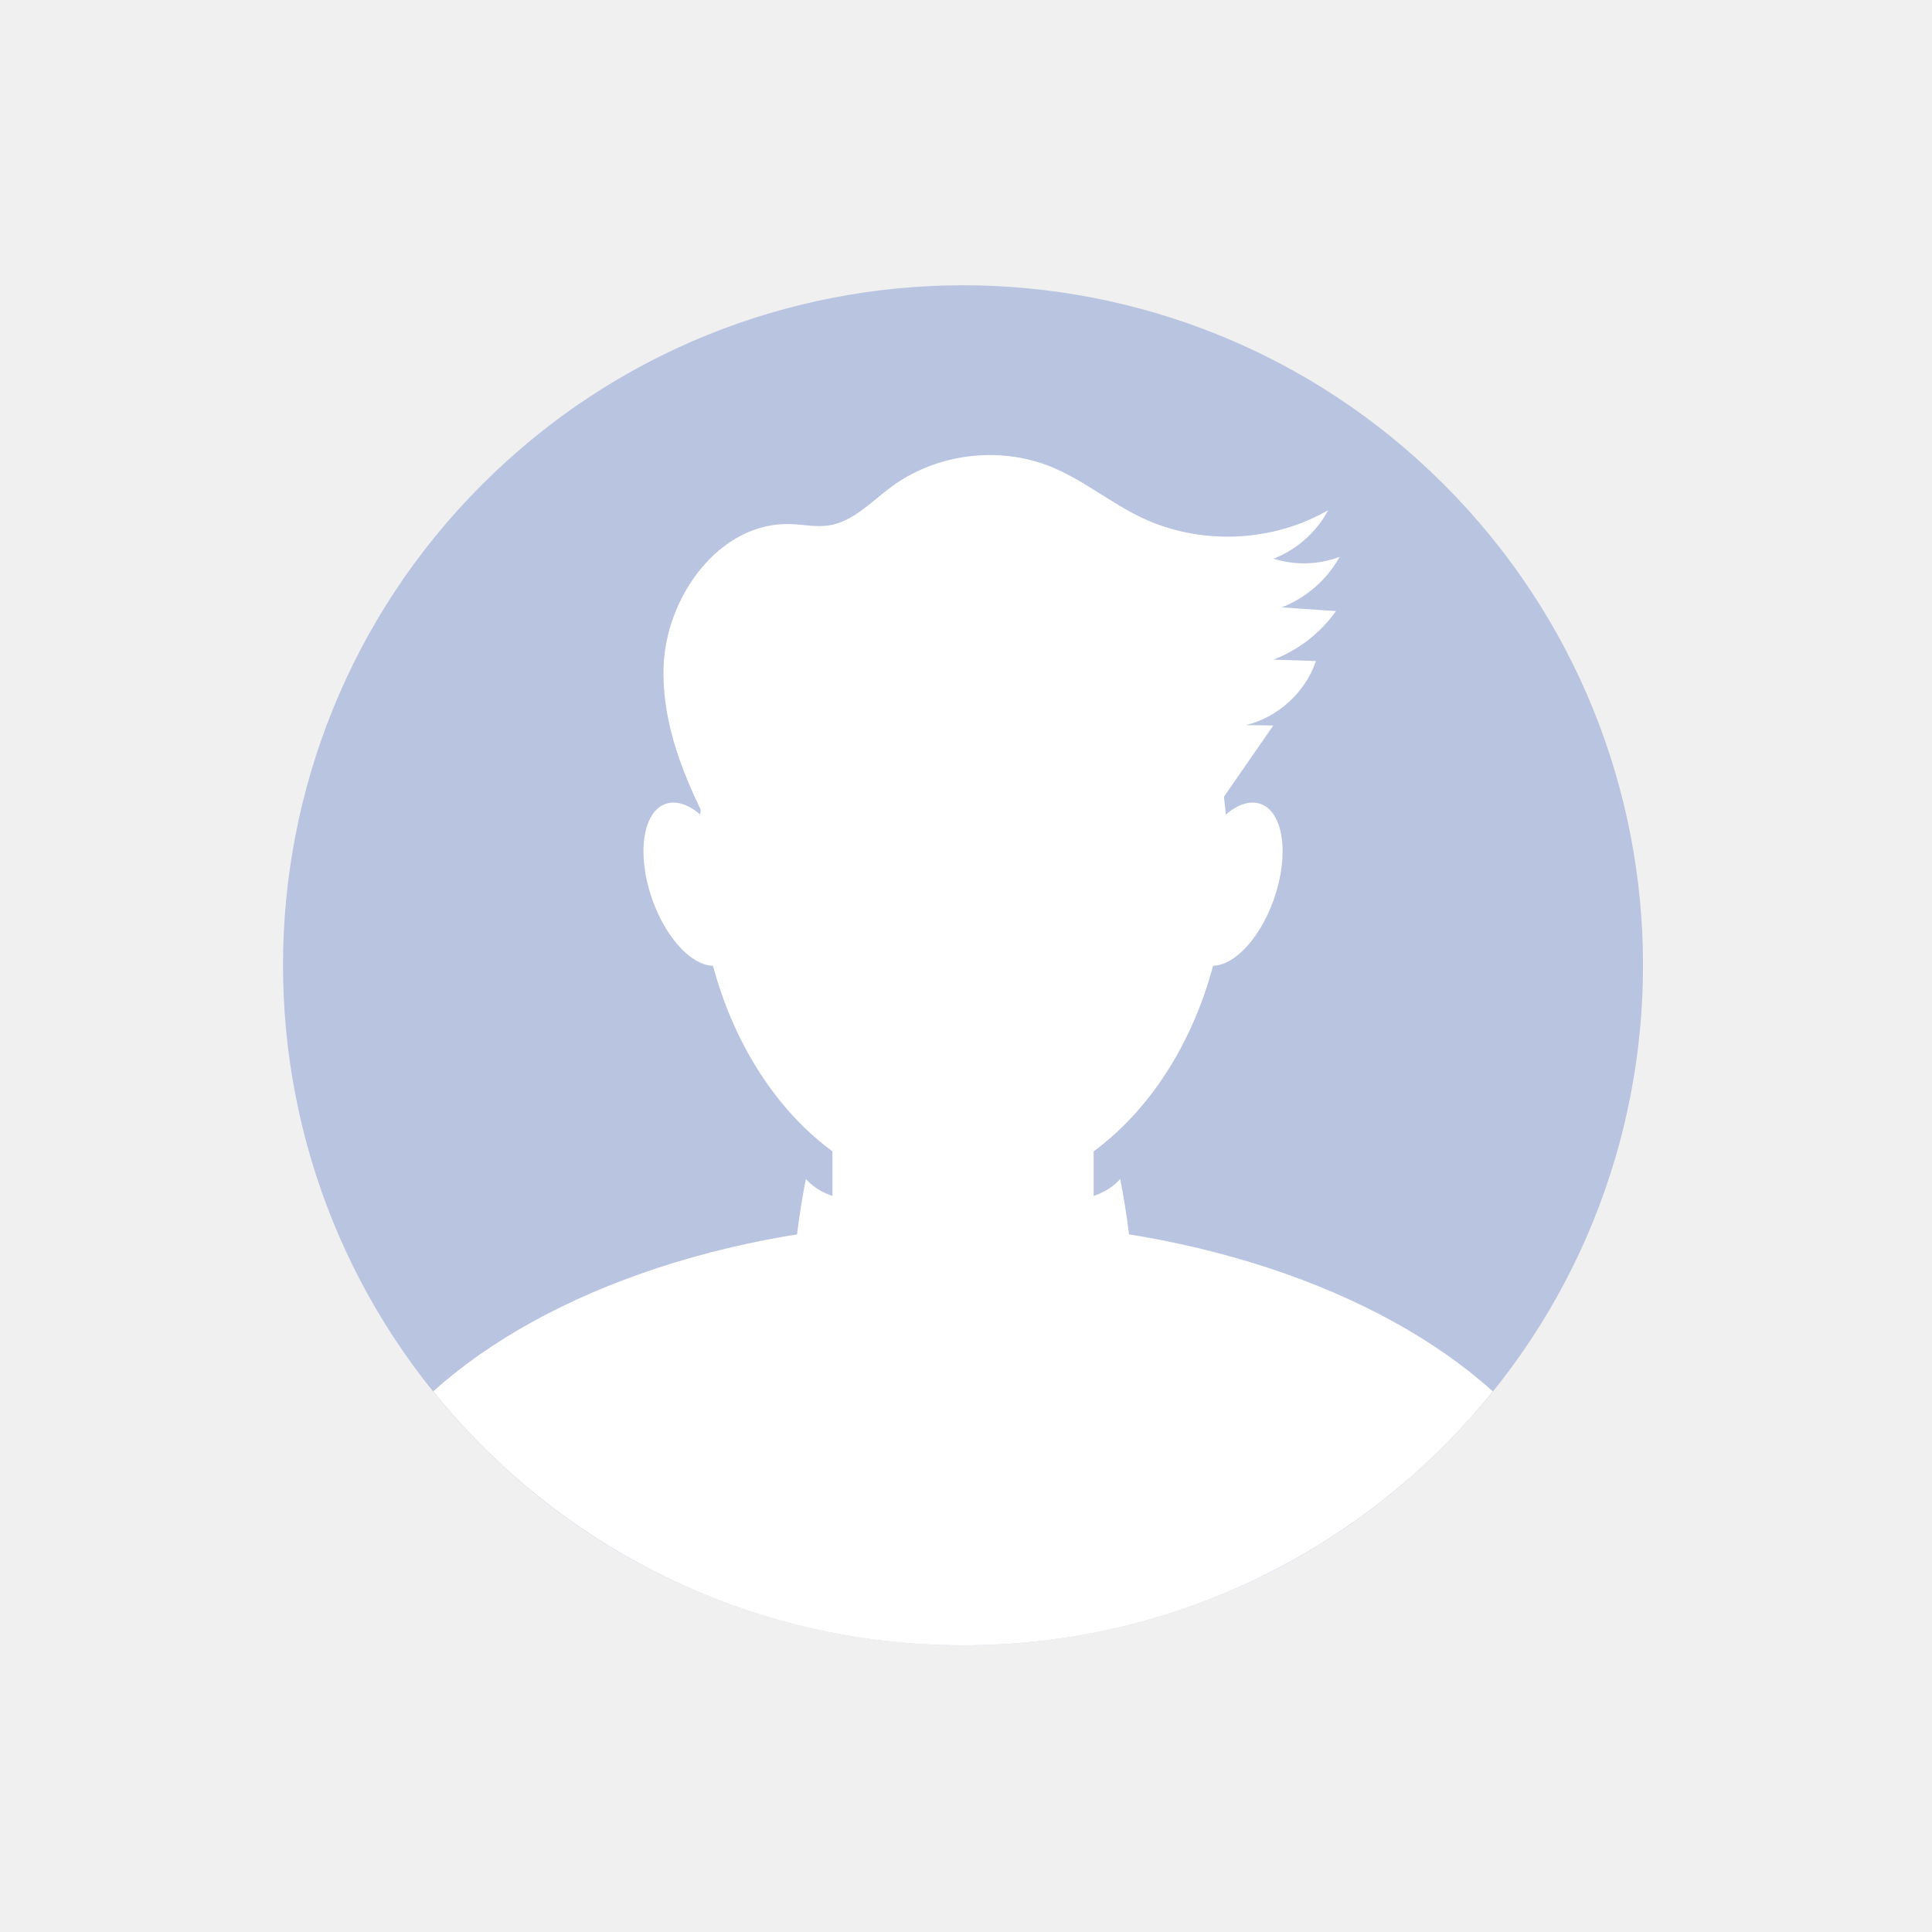
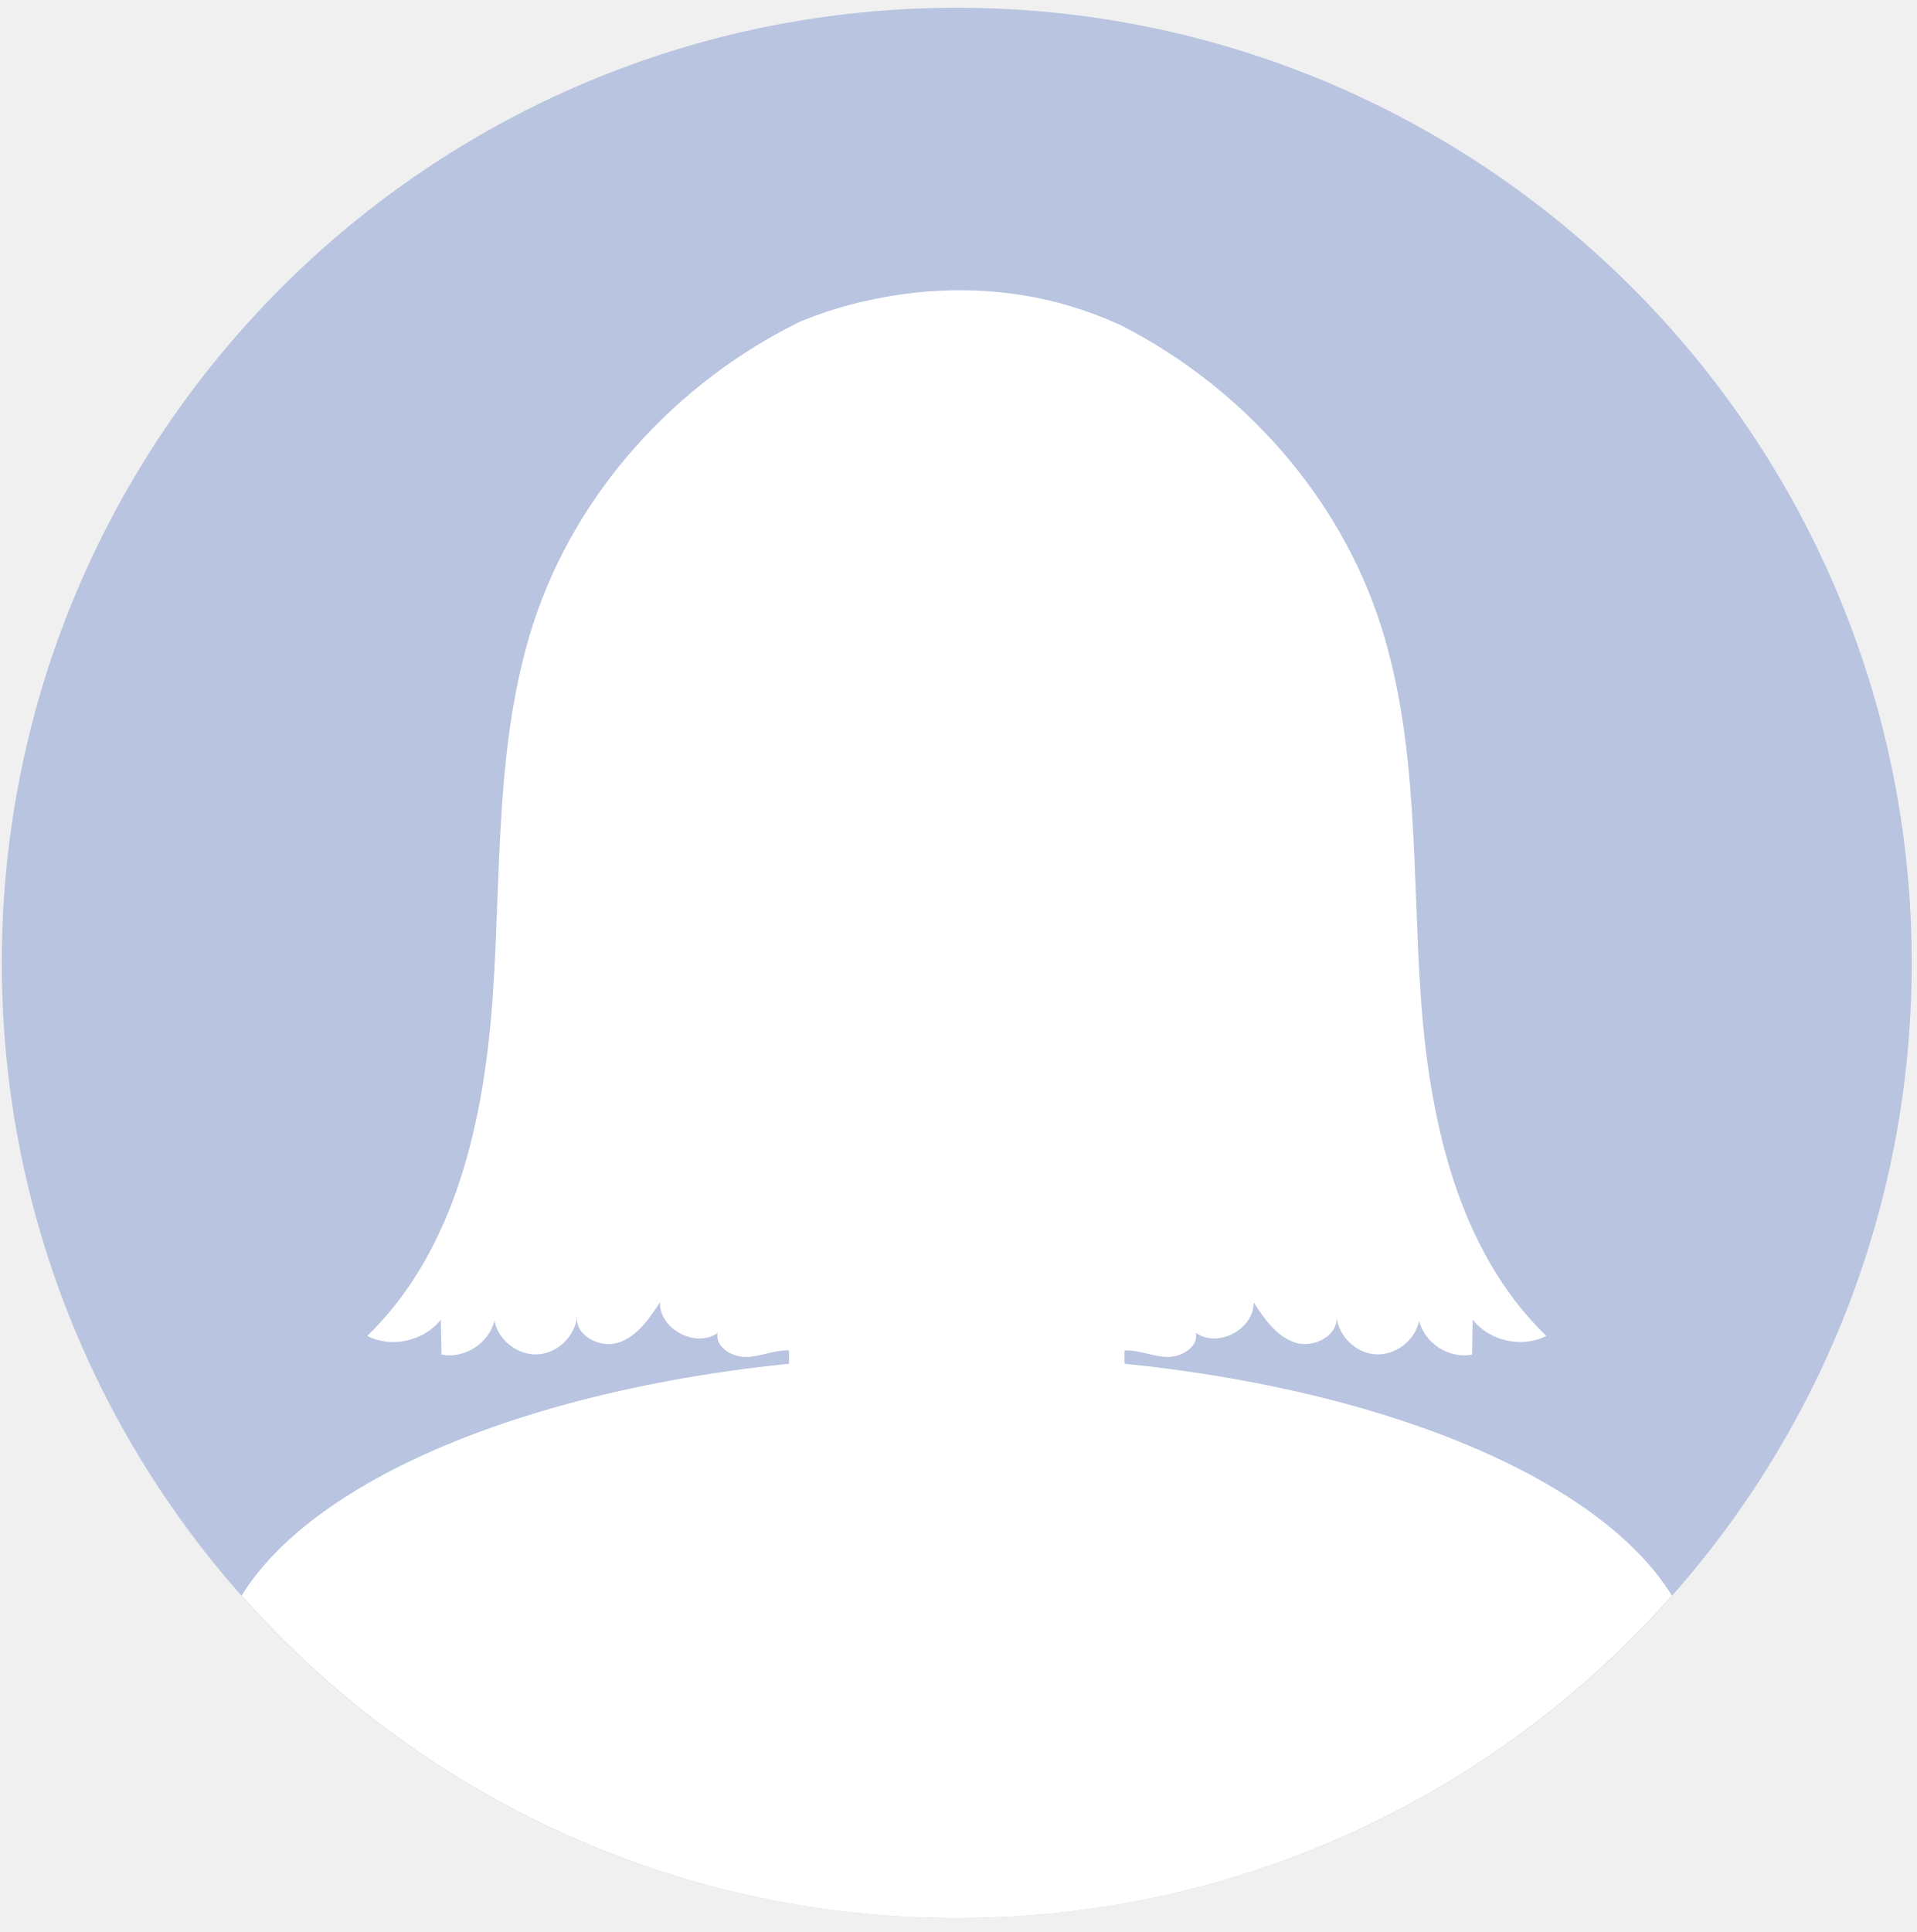
- <svg xmlns="http://www.w3.org/2000/svg" width="184" height="184" viewBox="0 0 184 184" fill="none">
-   <path d="M137.511 137.725C162.802 112.434 162.802 71.428 137.511 46.137C112.219 20.846 71.214 20.846 45.923 46.137C20.631 71.428 20.631 112.434 45.923 137.725C71.214 163.016 112.219 163.016 137.511 137.725Z" fill="#B9C4E1" />
-   <path d="M91.718 113.891C105.632 113.891 116.911 99.31 116.911 81.323C116.911 63.336 105.632 48.755 91.718 48.755C77.804 48.755 66.525 63.336 66.525 81.323C66.525 99.31 77.804 113.891 91.718 113.891Z" fill="white" />
-   <path d="M91.718 116.31C70.644 116.31 52.095 122.75 41.262 132.513C53.133 147.254 71.319 156.694 91.718 156.694C112.118 156.694 130.304 147.253 142.174 132.513C131.341 122.75 112.792 116.31 91.718 116.31Z" fill="white" />
-   <path d="M94.531 133.059H88.906C83.612 133.059 79.281 128.728 79.281 123.434V101.556C79.281 96.262 83.612 91.931 88.906 91.931H94.531C99.825 91.931 104.156 96.262 104.156 101.556V123.434C104.156 128.728 99.825 133.059 94.531 133.059Z" fill="white" />
-   <path d="M70.003 82.834C71.47 87.058 70.888 91.096 68.703 91.855C66.518 92.614 63.558 89.805 62.092 85.581C60.625 81.357 61.207 77.319 63.392 76.56C65.577 75.801 68.537 78.61 70.003 82.834Z" fill="white" />
-   <path d="M113.433 82.834C111.966 87.058 112.548 91.096 114.733 91.855C116.918 92.614 119.878 89.805 121.344 85.581C122.811 81.357 122.229 77.319 120.044 76.56C117.859 75.801 114.9 78.61 113.433 82.834Z" fill="white" />
-   <path d="M69.669 82.697C66.395 76.742 63.027 70.424 63.195 63.631C63.363 56.838 68.535 49.667 75.326 49.914C76.511 49.957 77.699 50.218 78.872 50.051C81.221 49.716 82.961 47.797 84.866 46.383C89.163 43.195 95.146 42.439 100.101 44.457C103.163 45.704 105.755 47.886 108.741 49.305C114.305 51.949 121.162 51.672 126.494 48.587C125.382 50.679 123.499 52.351 121.29 53.208C123.327 53.858 125.584 53.795 127.582 53.033C126.378 55.214 124.385 56.95 122.059 57.844C123.783 57.963 125.507 58.082 127.232 58.2C125.761 60.283 123.659 61.915 121.276 62.823C122.627 62.867 123.978 62.911 125.33 62.954C124.323 65.935 121.714 68.321 118.655 69.057C119.526 69.069 120.398 69.081 121.269 69.092C118.414 73.211 115.56 77.33 112.705 81.449C111.889 82.626 111.042 83.834 109.837 84.607C108.836 85.249 107.657 85.544 106.496 85.804C98.04 87.7 89.288 88.27 80.658 87.486C77.706 87.218 74.618 86.732 72.273 84.92C69.928 83.108 68.67 79.565 70.285 77.078" fill="white" />
-   <path d="M75.477 122.464C75.663 119.046 76.089 115.642 76.751 112.284C78.44 114.216 81.308 114.458 83.872 114.562C87.754 114.72 91.636 114.878 95.518 115.035C95.97 117.683 96.285 120.797 94.372 122.683C93.485 123.558 92.26 123.991 91.06 124.325C88.444 125.053 85.731 125.432 83.015 125.449C79.793 125.47 75.954 124.504 74.922 121.451C75.272 121.164 75.621 120.877 75.971 120.59" fill="white" />
-   <path d="M107.959 122.464C107.773 119.046 107.347 115.642 106.686 112.284C104.997 114.216 102.129 114.458 99.565 114.562C95.683 114.72 91.801 114.878 87.919 115.035C87.467 117.683 87.152 120.797 89.065 122.683C89.953 123.558 91.177 123.991 92.377 124.325C94.993 125.053 97.706 125.432 100.422 125.449C103.644 125.47 107.484 124.504 108.515 121.451C108.165 121.164 107.816 120.877 107.466 120.59" fill="white" />
+ <svg xmlns="http://www.w3.org/2000/svg" width="130" height="131" viewBox="0 0 130 131" fill="none">
+   <path d="M64.884 130.052C100.652 130.052 129.647 101.057 129.647 65.289C129.647 29.521 100.652 0.526 64.884 0.526C29.116 0.526 0.121 29.521 0.121 65.289C0.121 101.057 29.116 130.052 64.884 130.052Z" fill="#B9C4E1" />
+   <path d="M64.884 87.249C78.798 87.249 90.077 72.668 90.077 54.681C90.077 36.694 78.798 22.113 64.884 22.113C50.97 22.113 39.691 36.694 39.691 54.681C39.691 72.668 50.97 87.249 64.884 87.249Z" fill="white" />
+   <path d="M64.884 91.902C41.681 91.902 22.162 98.808 16.387 108.191C28.252 121.594 45.576 130.053 64.884 130.053C84.192 130.053 101.516 121.594 113.381 108.191C107.606 98.807 88.087 91.902 64.884 91.902Z" fill="white" />
+   <path d="M66.634 106.418H63.133C57.839 106.418 53.508 102.087 53.508 96.793V74.915C53.508 69.621 57.839 65.29 63.133 65.29H66.634C71.928 65.29 76.259 69.621 76.259 74.915V96.793C76.259 102.086 71.928 106.418 66.634 106.418Z" fill="white" />
+   <path d="M43.555 57.66C44.448 62.041 43.335 65.967 41.069 66.429C38.803 66.891 36.242 63.714 35.349 59.333C34.456 54.952 35.569 51.026 37.835 50.564C40.101 50.102 42.662 53.279 43.555 57.66Z" fill="white" />
+   <path d="M86.213 57.66C85.32 62.041 86.433 65.967 88.699 66.429C90.965 66.891 93.526 63.714 94.419 59.333C95.312 54.952 94.199 51.026 91.933 50.564C89.667 50.102 87.106 53.279 86.213 57.66Z" fill="white" />
+   <path d="M96.341 67.411C95.768 59.007 96.201 50.387 93.629 42.365C90.825 33.619 84.252 26.284 76.102 22.099C65.952 17.353 56.398 20.894 54.223 21.827C45.818 25.959 39.007 33.421 36.14 42.364C33.568 50.385 34.001 59.006 33.428 67.41C32.855 75.814 30.953 84.721 24.906 90.586C26.551 91.427 28.761 90.937 29.896 89.478C29.911 90.268 29.927 91.058 29.942 91.848C31.48 92.159 33.165 91.081 33.528 89.554C33.792 90.883 35.123 91.911 36.475 91.832C37.827 91.753 39.029 90.576 39.137 89.226C38.959 90.545 40.684 91.452 41.947 91.033C43.21 90.614 44.029 89.424 44.753 88.307C44.719 90.13 47.178 91.432 48.666 90.378C48.486 91.359 49.69 92.06 50.686 92.008C51.682 91.956 52.641 91.49 53.635 91.571C55.565 91.726 57.298 93.877 59.064 93.086C59.836 92.74 60.54 91.85 61.324 92.169C61.797 92.361 61.992 92.911 62.315 93.306C62.924 94.05 63.966 94.141 64.885 93.803C65.804 94.14 66.846 94.05 67.455 93.306C67.778 92.911 67.973 92.361 68.446 92.169C69.23 91.85 69.933 92.74 70.706 93.086C72.472 93.878 74.206 91.727 76.135 91.571C77.129 91.491 78.088 91.956 79.084 92.008C80.08 92.06 81.283 91.359 81.104 90.378C82.592 91.432 85.051 90.13 85.017 88.307C85.742 89.423 86.56 90.614 87.823 91.033C89.086 91.452 90.811 90.545 90.633 89.226C90.741 90.576 91.943 91.753 93.295 91.832C94.648 91.911 95.978 90.882 96.242 89.554C96.604 91.08 98.29 92.159 99.828 91.848C99.843 91.058 99.859 90.268 99.874 89.478C101.008 90.936 103.219 91.427 104.864 90.586C98.816 84.722 96.914 75.815 96.341 67.411Z" fill="white" />
</svg>
